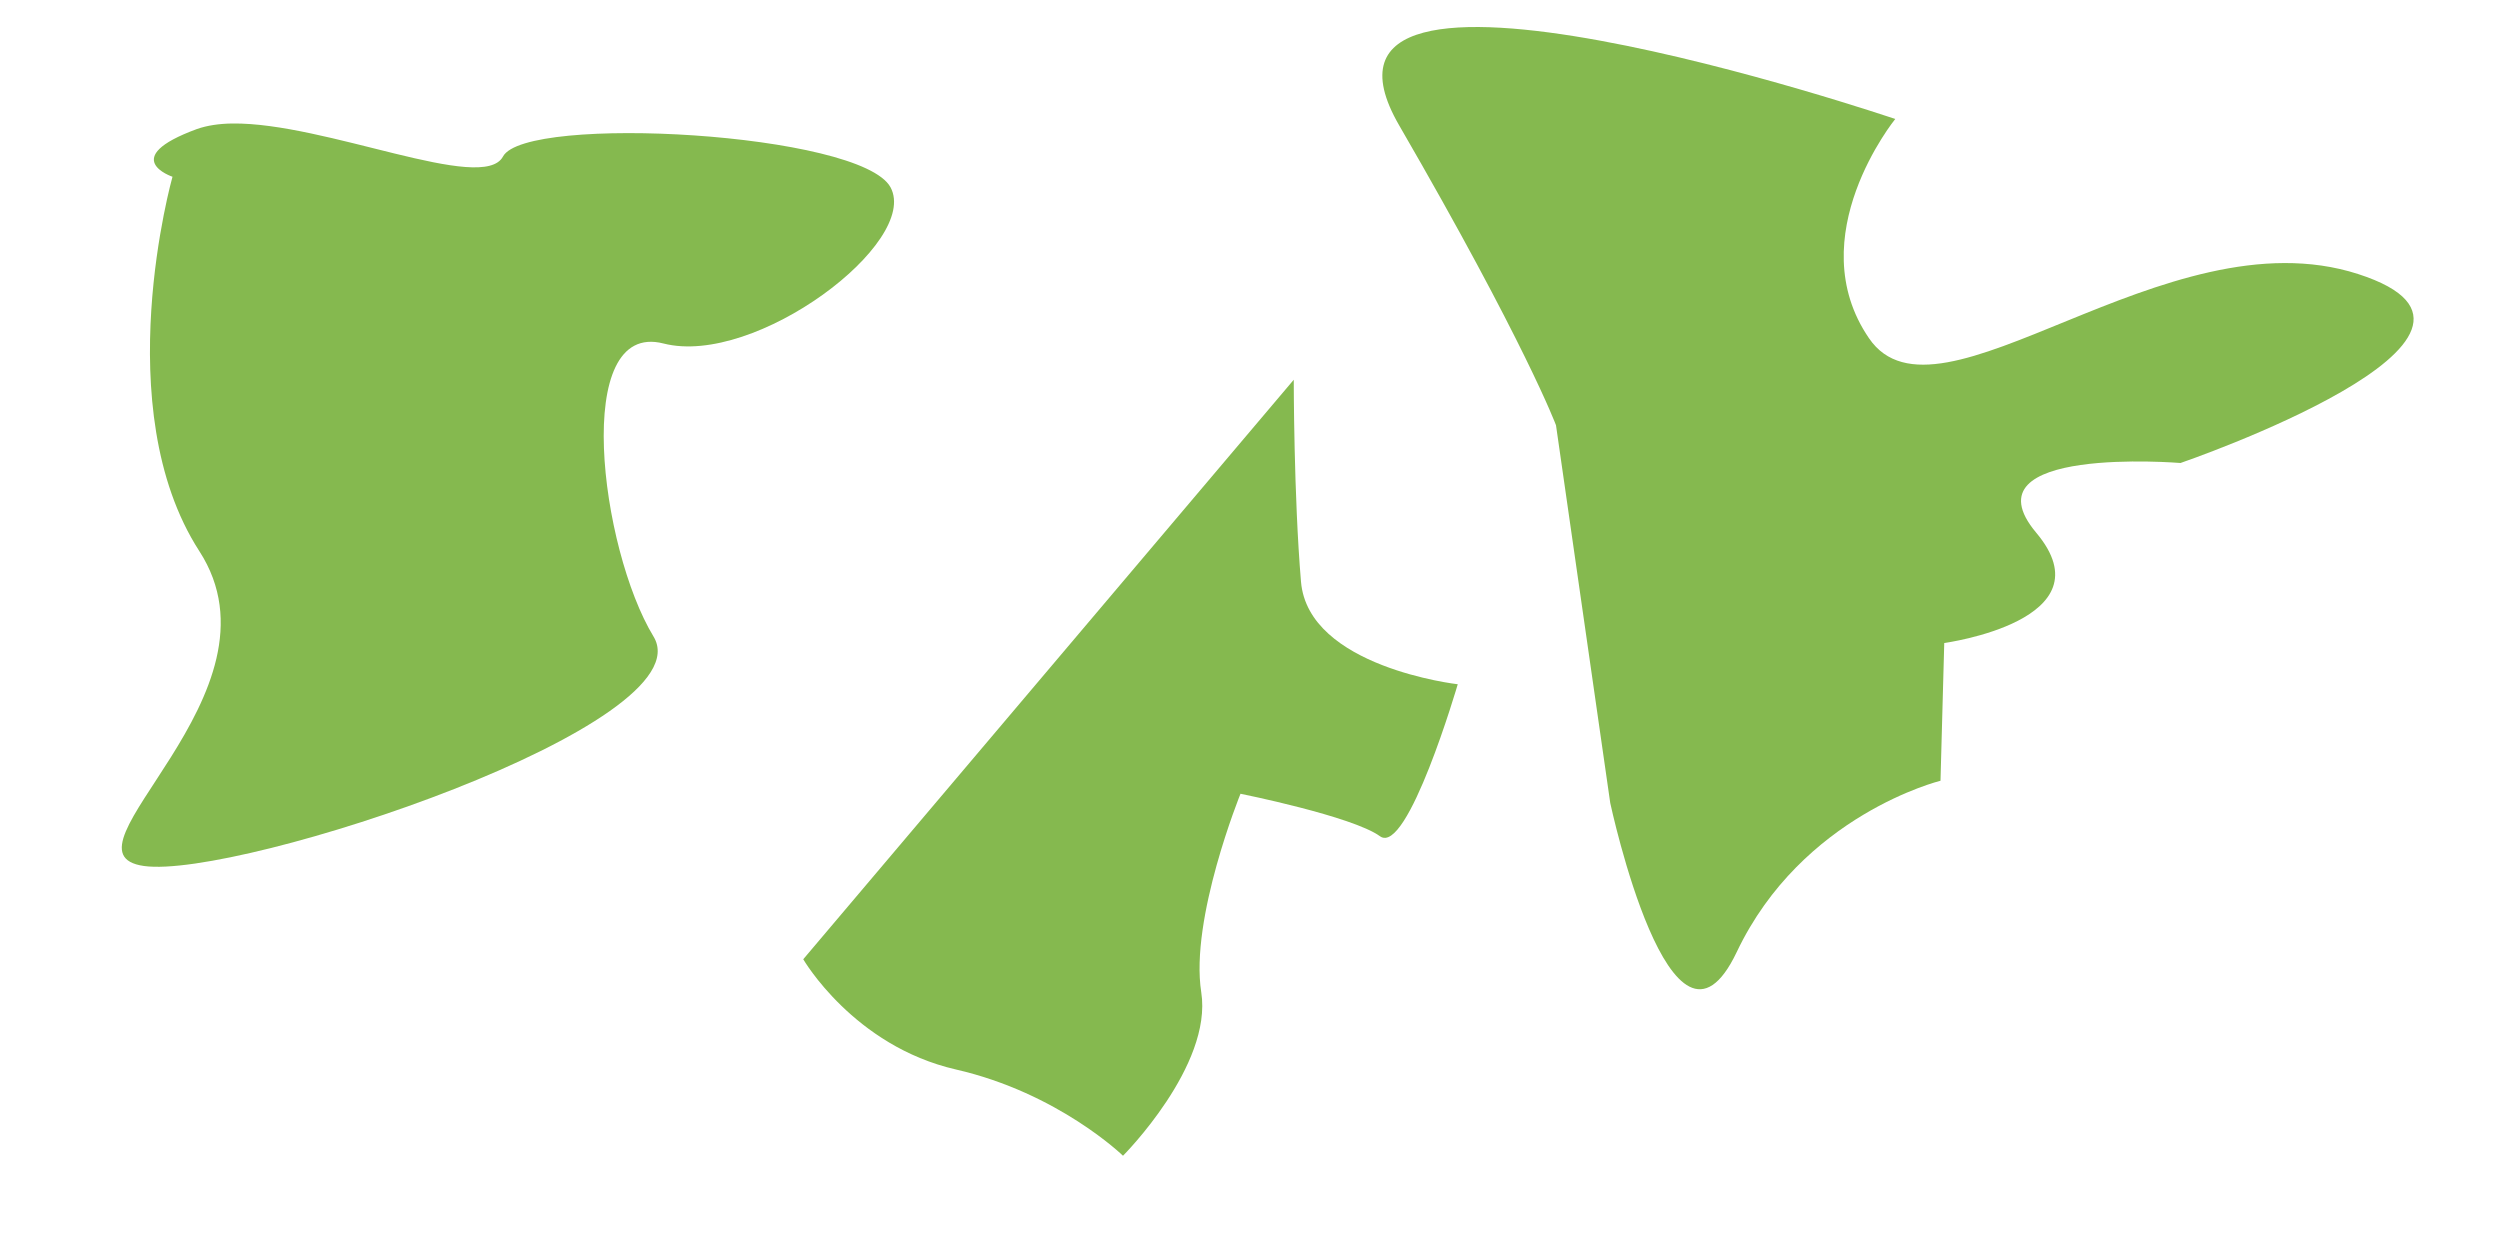
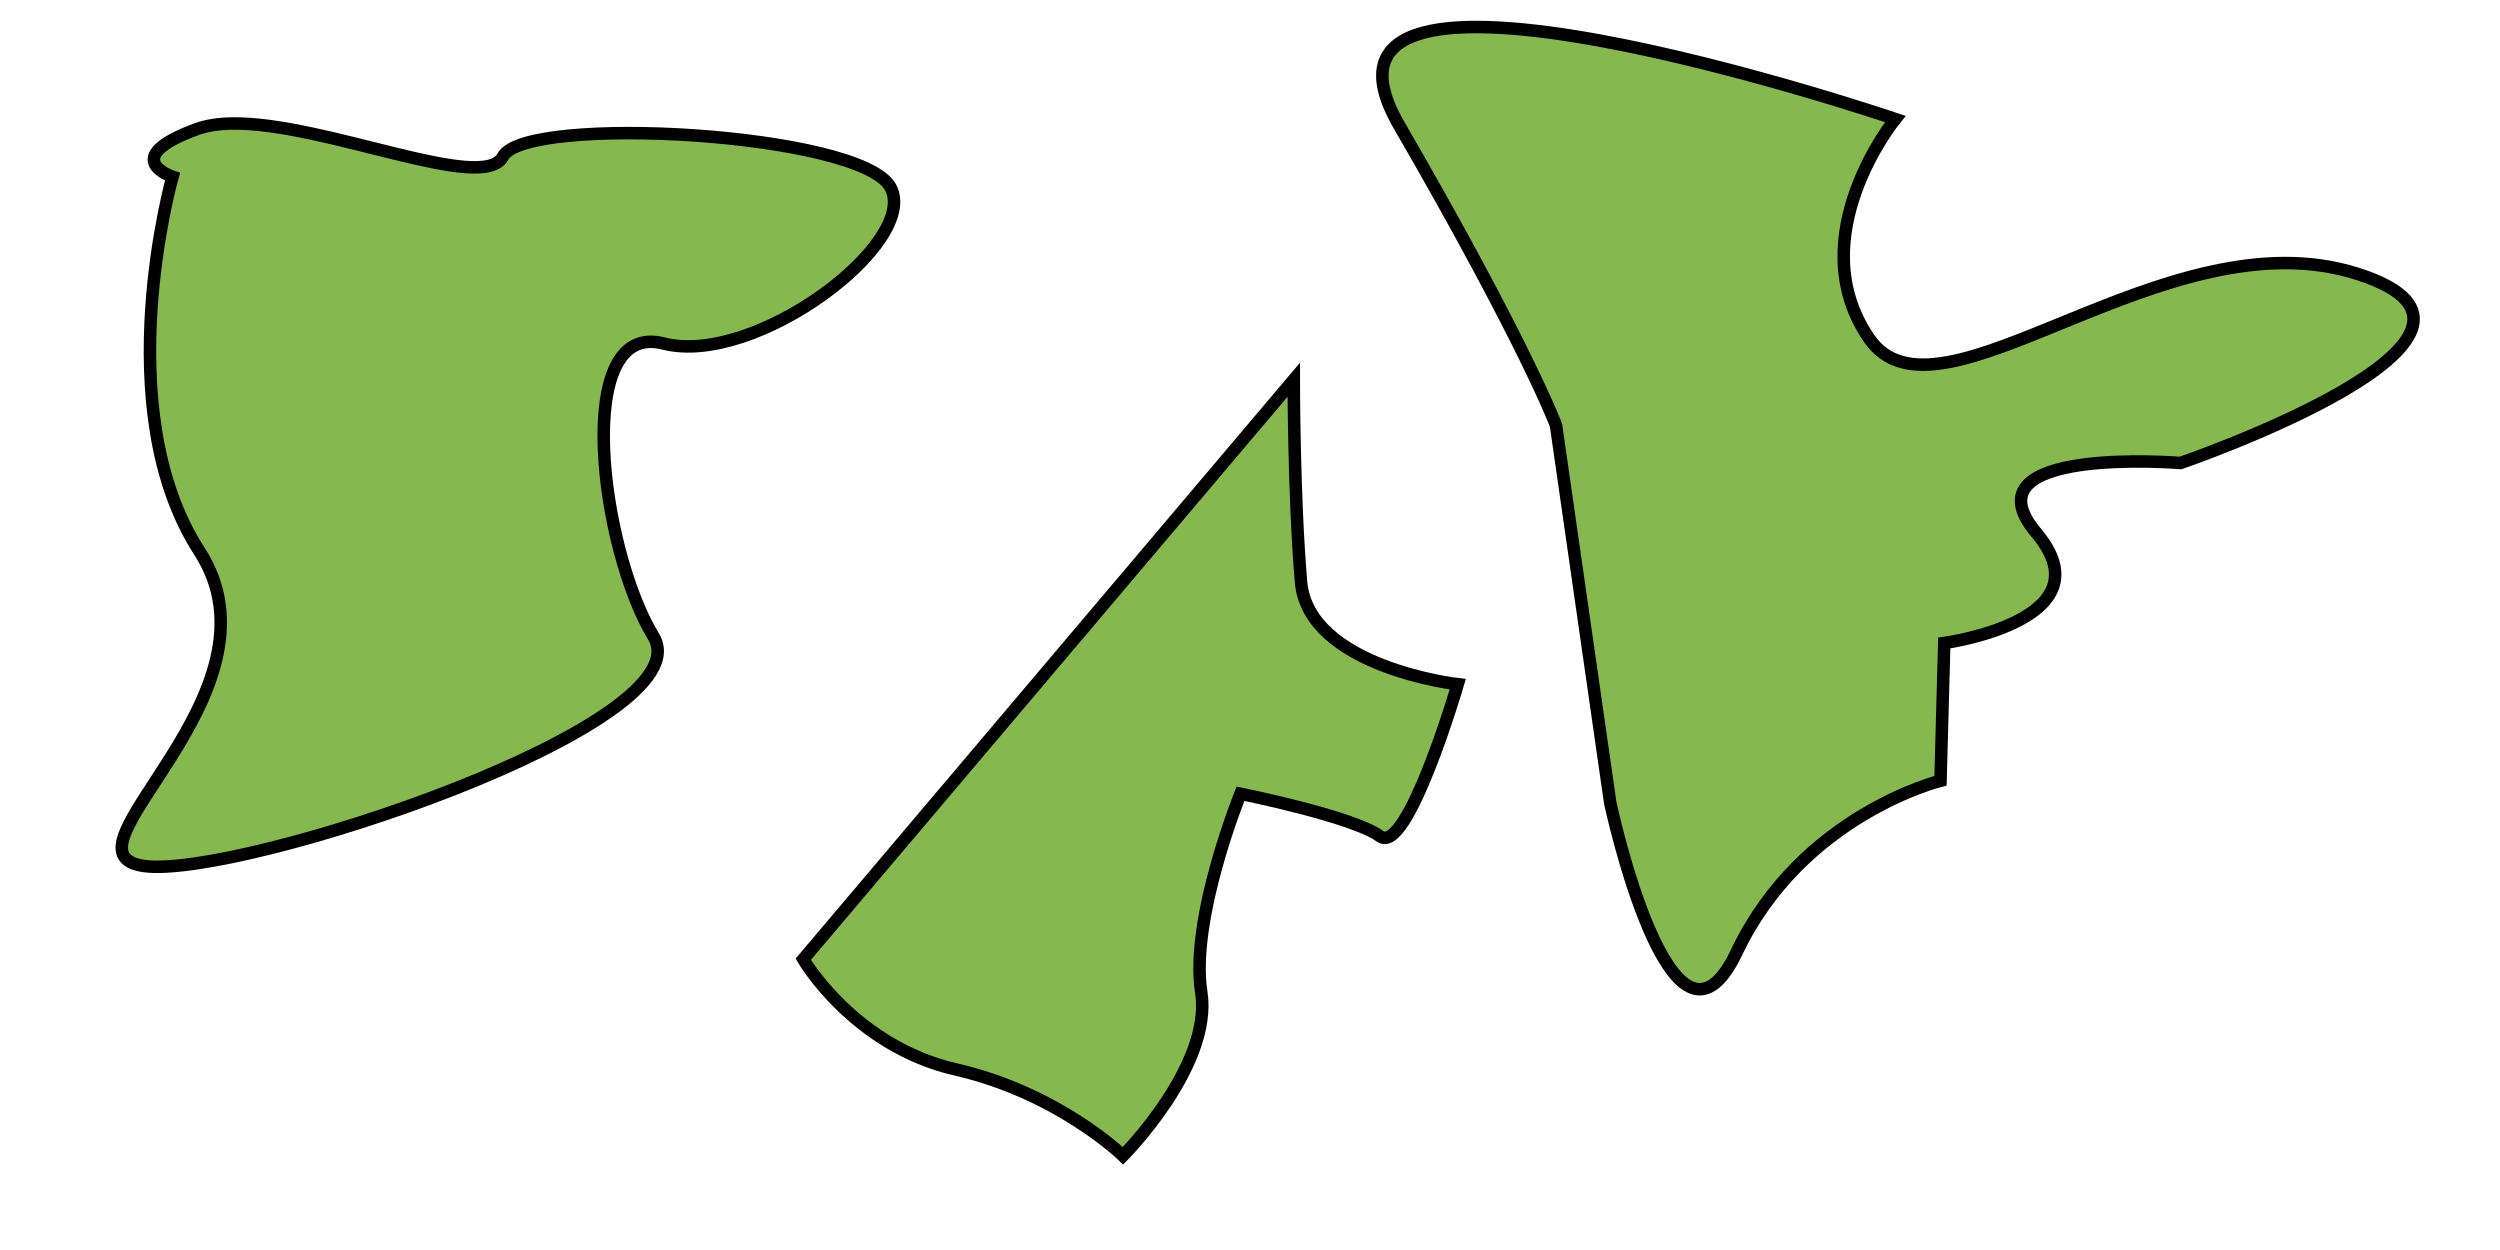
- <svg xmlns="http://www.w3.org/2000/svg" width="10mm" height="5mm" viewBox="0 0 10 5" version="1.1" id="svg1">
+ <svg xmlns="http://www.w3.org/2000/svg" width="1cm" height="0.5cm" viewBox="0 0 10 5" version="1.1" id="svg1">
  <defs id="defs1" />
  <g id="layer1">
-     <path style="fill:#85b94f;fill-opacity:1;stroke-width:0.265" d="m 3.213,3.837 c 0,0 0.201,0.347 0.611,0.441 0.41,0.094 0.668,0.345 0.668,0.345 0,0 0.359,-0.36 0.313,-0.654 -0.046,-0.294 0.157,-0.794 0.157,-0.794 0,0 0.448,0.09 0.558,0.17 0.11,0.08 0.311,-0.608 0.311,-0.608 0,0 -0.598,-0.068 -0.627,-0.41 C 5.175,1.985 5.175,1.519 5.175,1.519" id="path1" />
-     <path style="fill:#85b94f;fill-opacity:1;stroke-width:0.265" d="m 6.441,3.212 c 0,0 0.245,1.145 0.506,0.596 C 7.208,3.259 7.762,3.123 7.762,3.123 l 0.015,-0.551 c 0,0 0.663,-0.09 0.368,-0.441 C 7.85,1.78 8.722,1.852 8.722,1.852 c 0,0 1.481,-0.508 0.71,-0.756 C 8.66,0.847 7.753,1.759 7.476,1.353 7.198,0.947 7.581,0.476 7.581,0.476 c 0,0 -2.489,-0.845 -1.984,0.026 C 6.102,1.374 6.224,1.701 6.224,1.701 Z" id="path2" />
-     <path d="m 0.929,0.494 c -0.053,6.5147e-4 -0.101,0.008 -0.141,0.022 -0.319,0.117 -0.098,0.191 -0.098,0.191 0,0 -0.262,0.925 0.107,1.497 C 1.167,2.775 0.199,3.411 0.576,3.464 0.954,3.517 2.827,2.896 2.614,2.546 2.401,2.195 2.285,1.279 2.654,1.374 3.022,1.468 3.681,0.969 3.562,0.749 3.442,0.53 2.103,0.456 2.012,0.626 1.932,0.776 1.3,0.489 0.929,0.494 Z" style="fill:#85b94f;stroke-width:0.265" id="path4" />
+     <path style="fill:#85b94f;fill-opacity:1;stroke:#000000;stroke-width:0.05;stroke-linecap:butt;stroke-dasharray:none;stroke-opacity:1" d="m 3.213,3.837 c 0,0 0.201,0.347 0.611,0.441 0.41,0.094 0.668,0.345 0.668,0.345 0,0 0.359,-0.36 0.313,-0.654 -0.046,-0.294 0.157,-0.794 0.157,-0.794 0,0 0.448,0.09 0.558,0.17 0.11,0.08 0.311,-0.608 0.311,-0.608 0,0 -0.598,-0.068 -0.627,-0.41 C 5.175,1.985 5.175,1.519 5.175,1.519 Z" id="path1" />
+     <path style="fill:#85b94f;fill-opacity:1;stroke:#000000;stroke-width:0.05;stroke-dasharray:none;stroke-opacity:1" d="m 6.441,3.212 c 0,0 0.245,1.145 0.506,0.596 C 7.208,3.259 7.762,3.123 7.762,3.123 l 0.015,-0.551 c 0,0 0.663,-0.09 0.368,-0.441 C 7.85,1.78 8.722,1.852 8.722,1.852 c 0,0 1.481,-0.508 0.71,-0.756 C 8.66,0.847 7.753,1.759 7.476,1.353 7.198,0.947 7.581,0.476 7.581,0.476 c 0,0 -2.489,-0.845 -1.984,0.026 C 6.102,1.374 6.224,1.701 6.224,1.701 Z" id="path2" />
+     <path d="m 0.929,0.494 c -0.053,6.5147e-4 -0.101,0.008 -0.141,0.022 -0.319,0.117 -0.098,0.191 -0.098,0.191 0,0 -0.262,0.925 0.107,1.497 C 1.167,2.775 0.199,3.411 0.576,3.464 0.954,3.517 2.827,2.896 2.614,2.546 2.401,2.195 2.285,1.279 2.654,1.374 3.022,1.468 3.681,0.969 3.562,0.749 3.442,0.53 2.103,0.456 2.012,0.626 1.932,0.776 1.3,0.489 0.929,0.494 Z" style="fill:#85b94f;stroke:#000000;stroke-width:0.05;stroke-dasharray:none;stroke-opacity:1" id="path4" />
  </g>
</svg>
